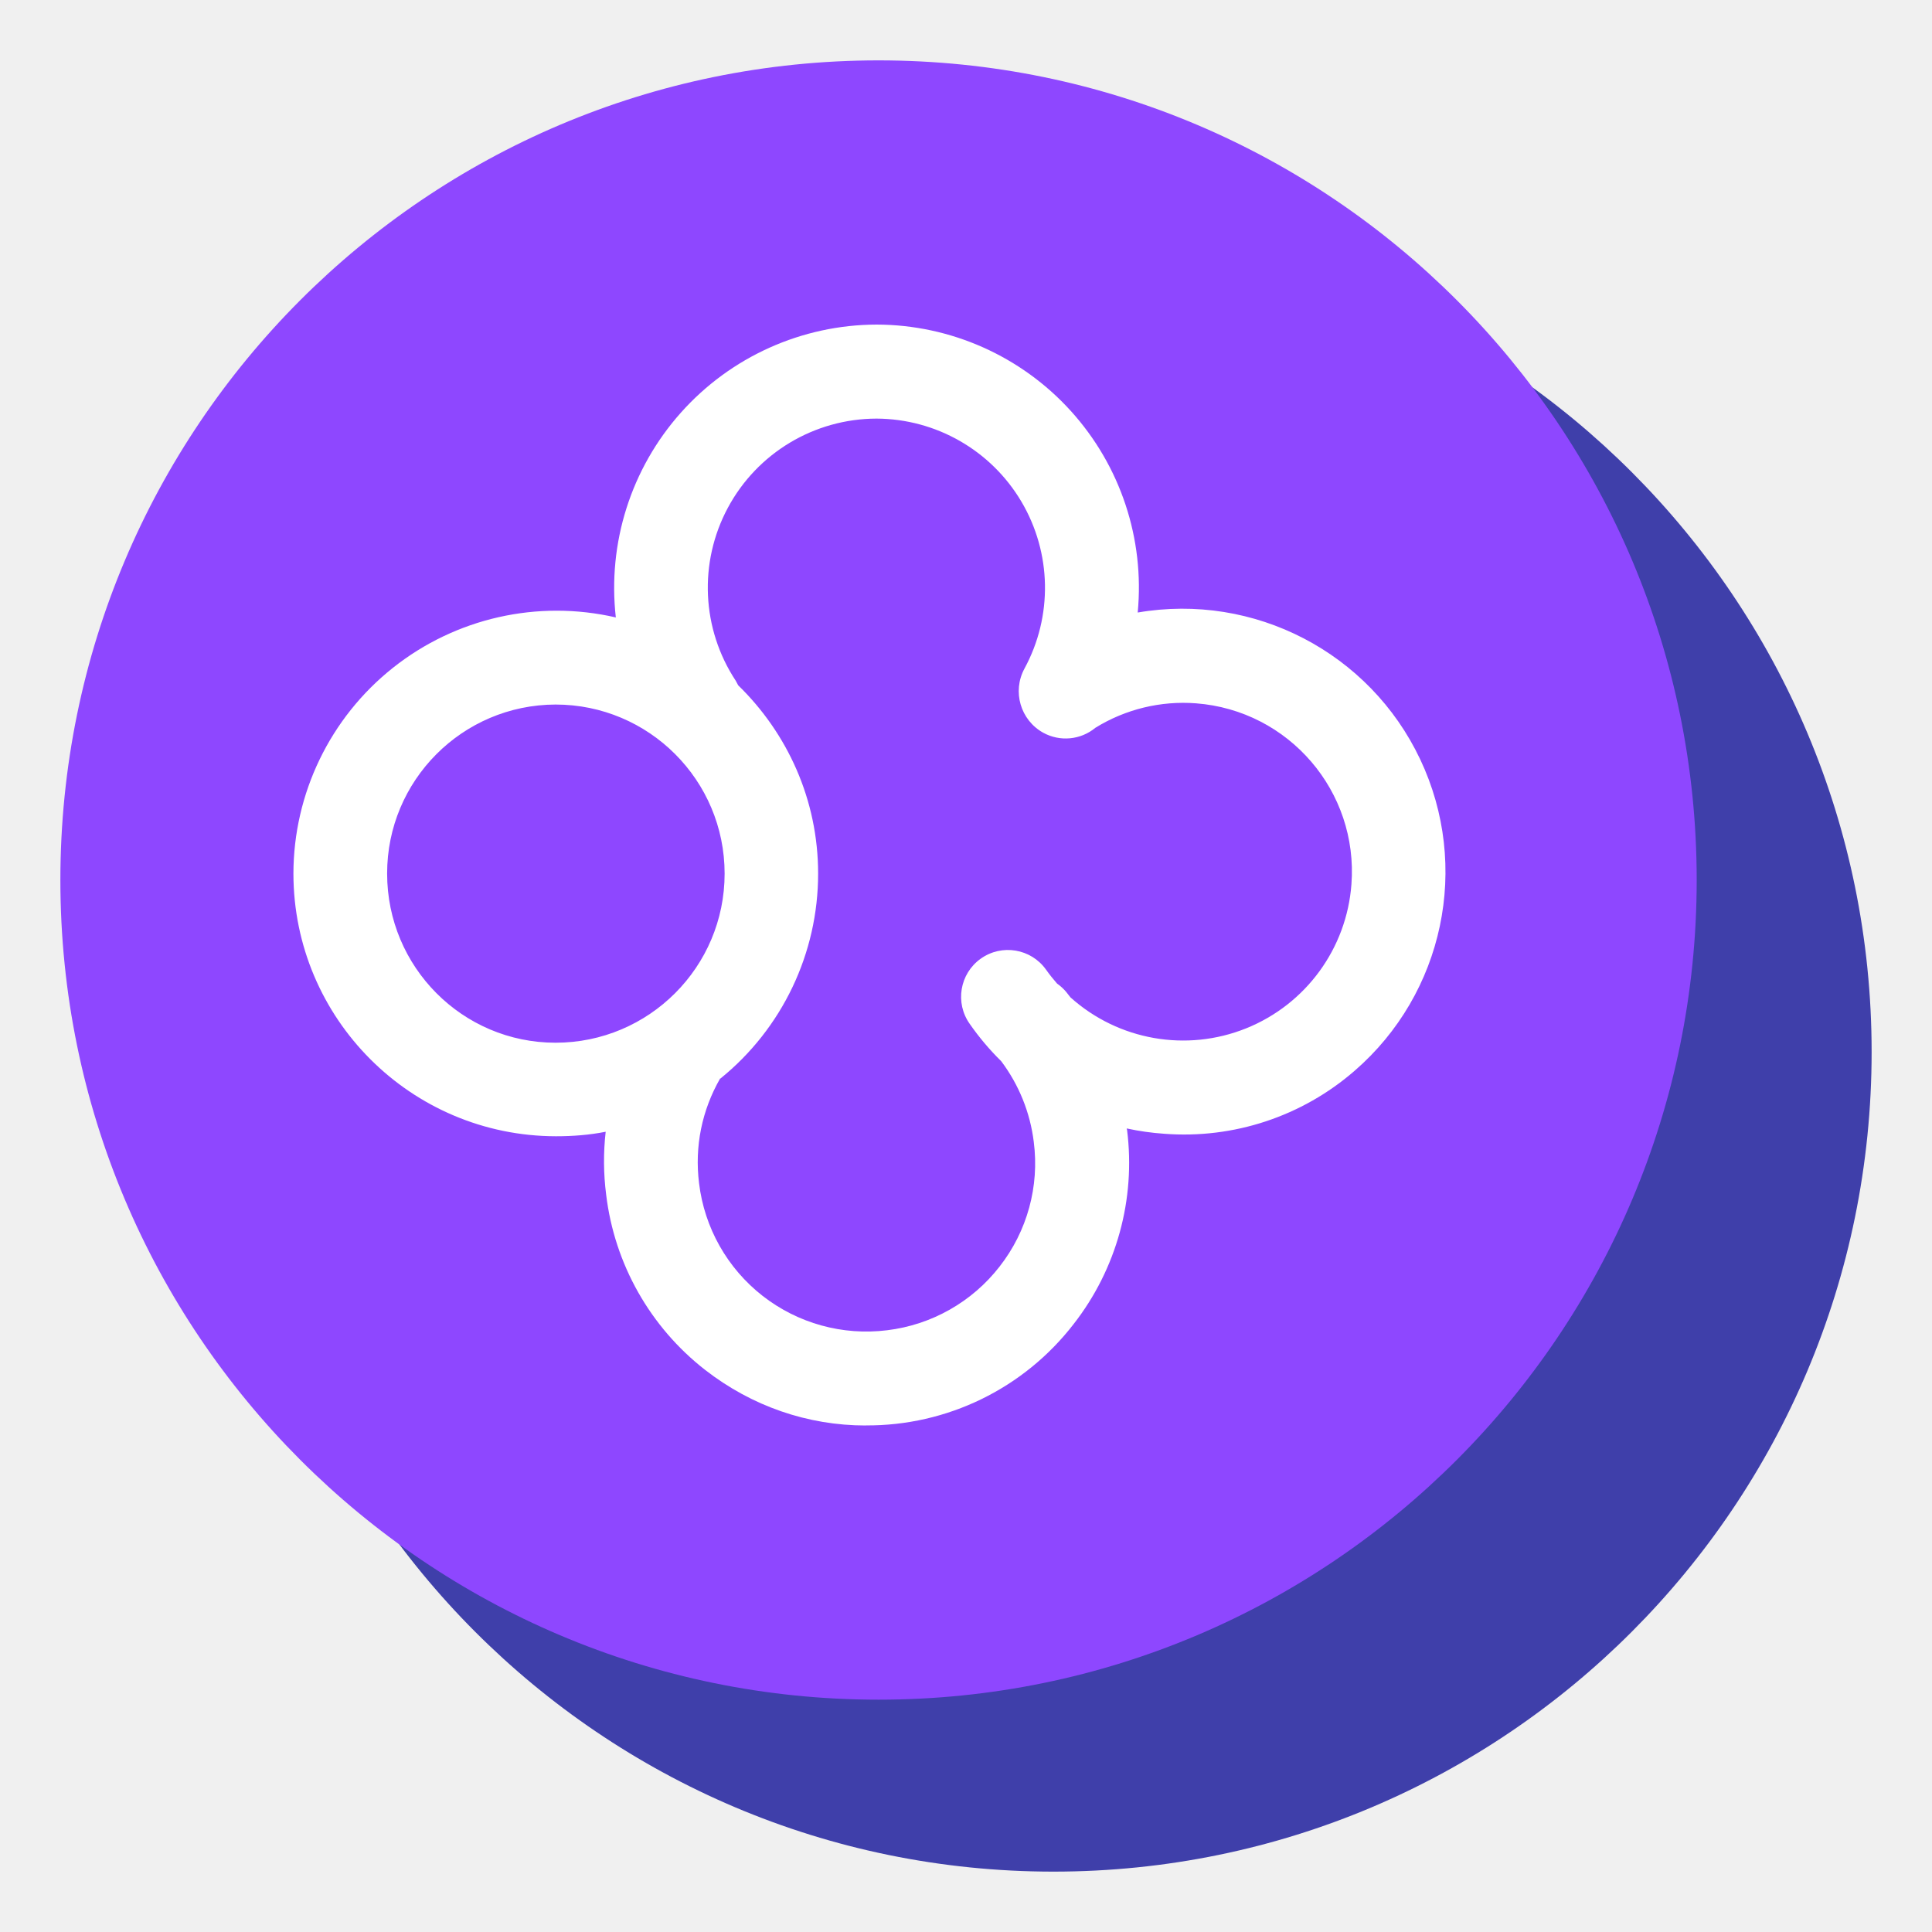
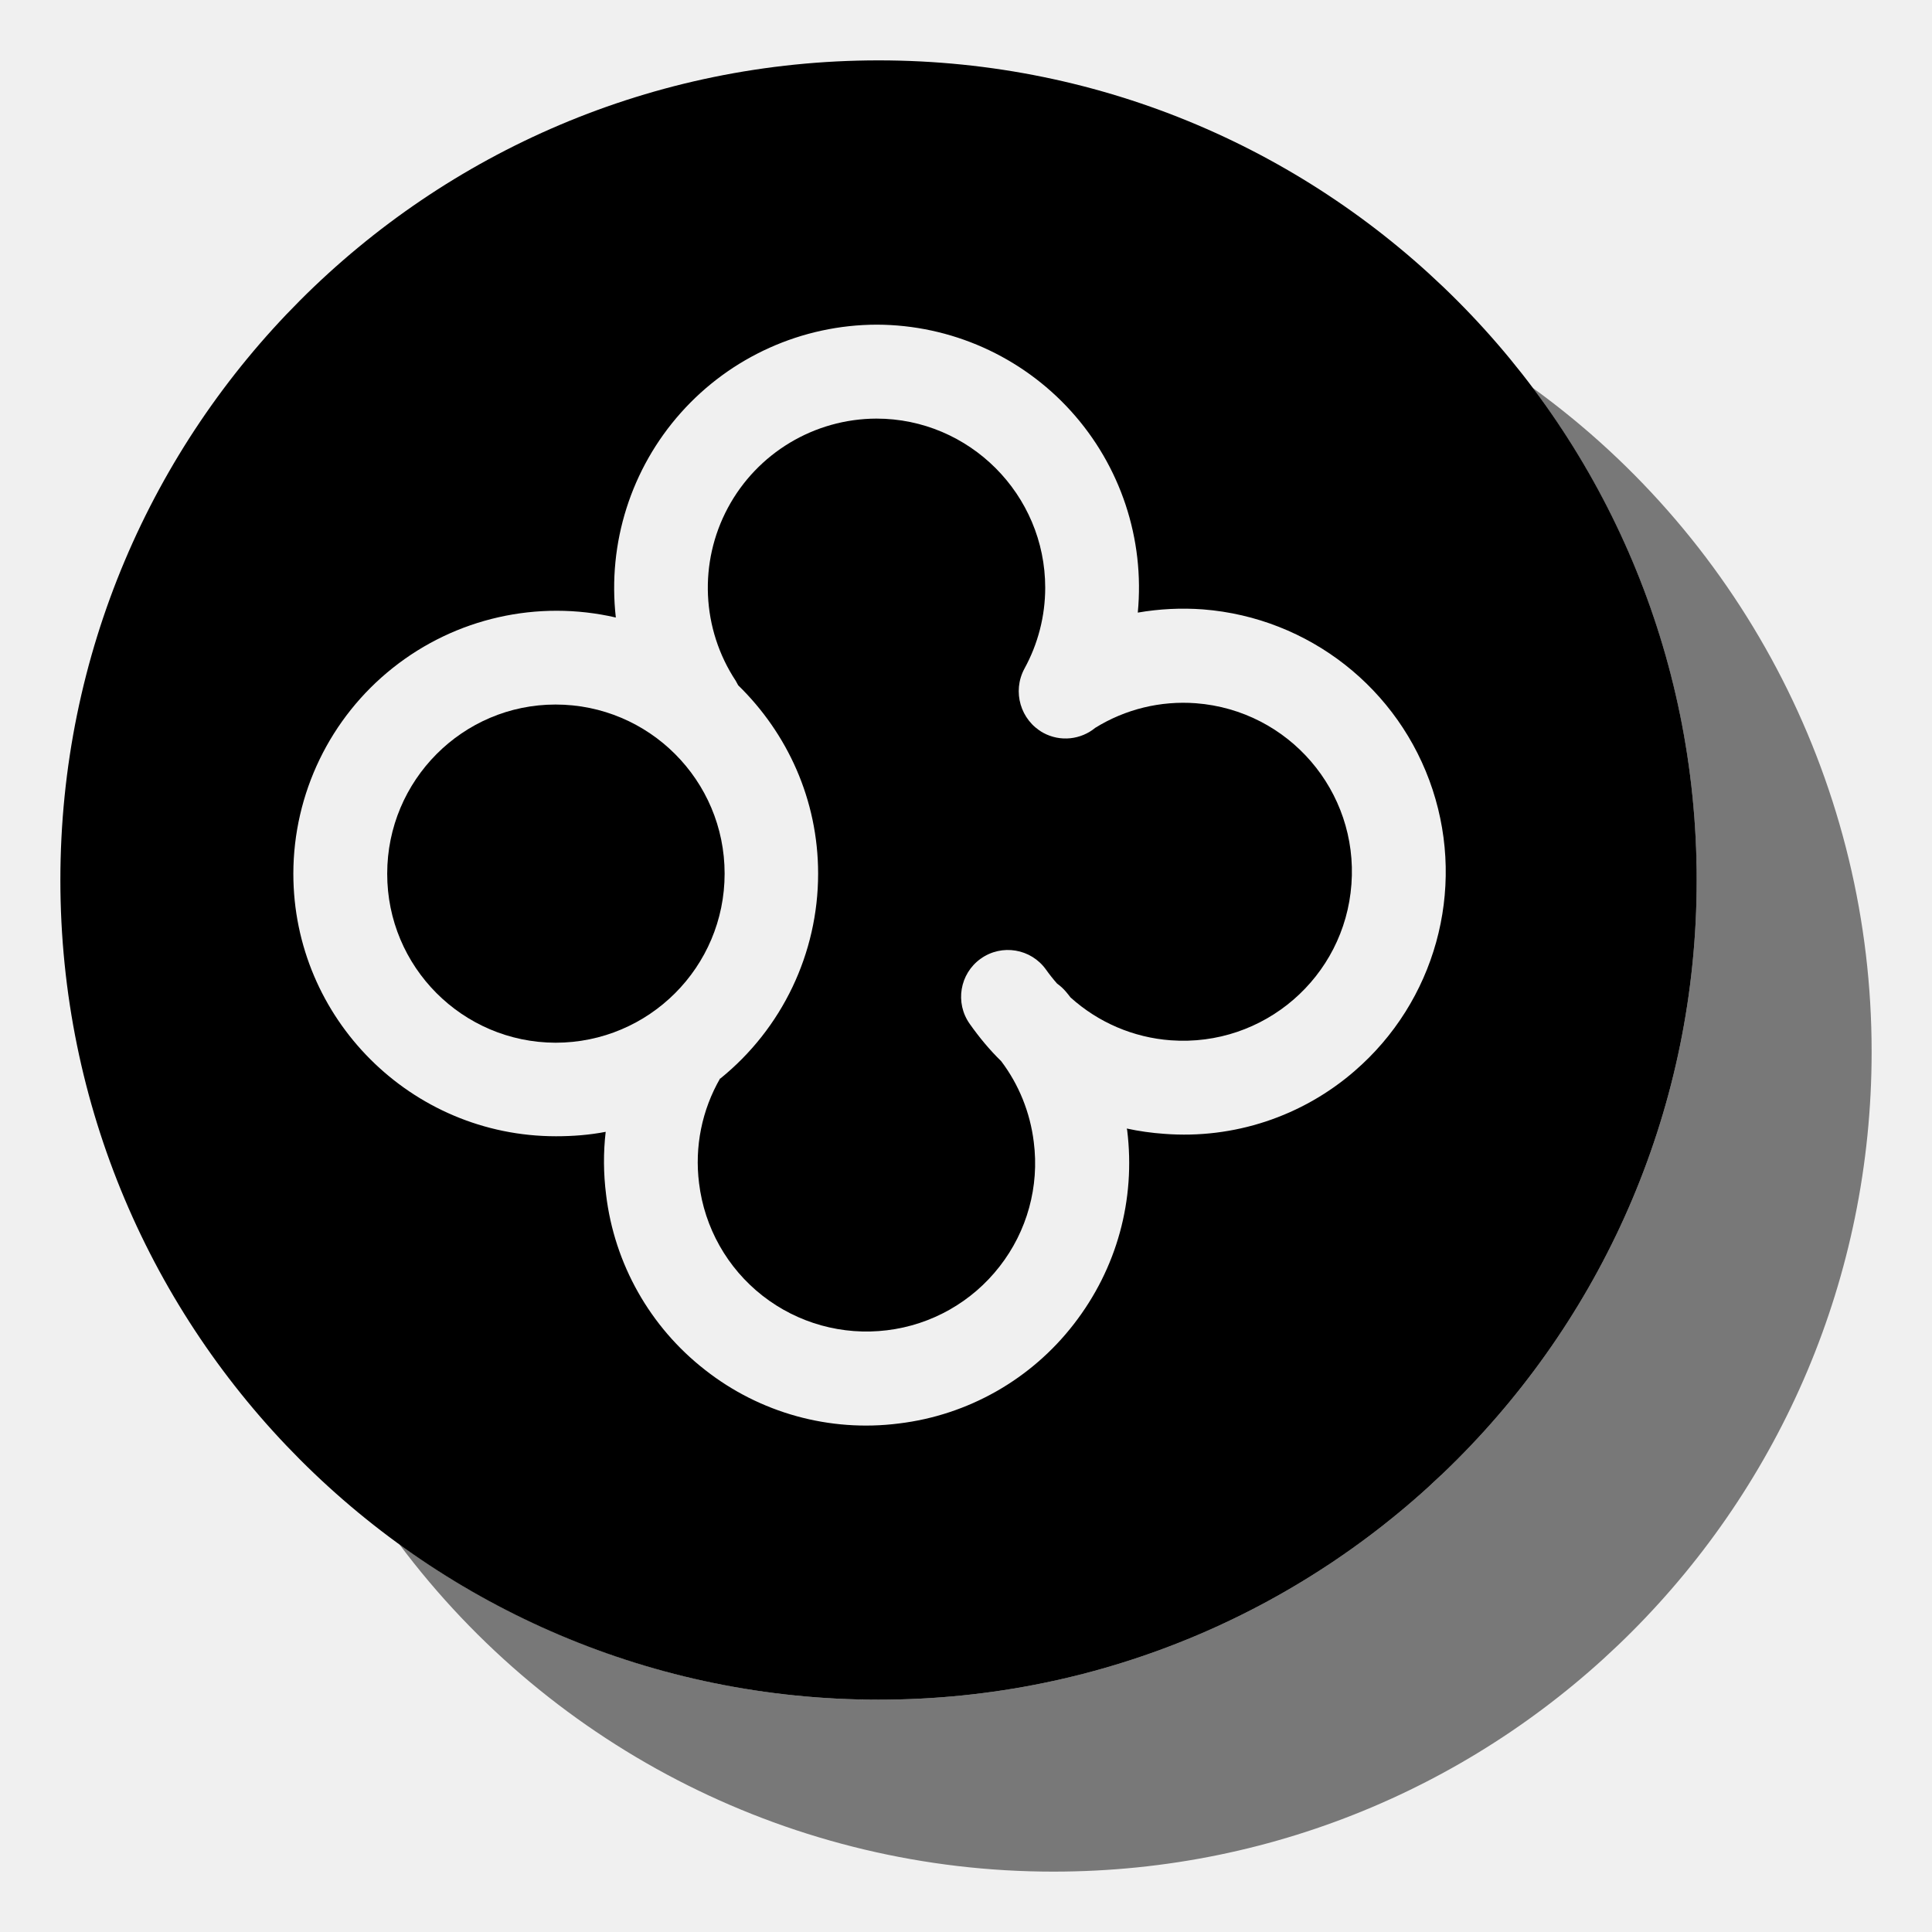
- <svg xmlns="http://www.w3.org/2000/svg" height="1em" style="flex:none;line-height:1" viewBox="0 0 24 24" width="1em">
-   <path d="M13.086 23.25c5.614 0 10.164-4.559 10.164-10.182 0-5.624-4.55-10.182-10.164-10.182-5.613 0-10.163 4.558-10.163 10.182 0 5.623 4.55 10.182 10.163 10.182z" fill="#3F3FAA" />
-   <path d="M10.914 21.114c5.613 0 10.163-4.559 10.163-10.182S16.527.75 10.914.75C5.3.75.75 5.309.75 10.932S5.3 21.114 10.914 21.114z" fill="#8E47FF" />
-   <path d="M10.755 17.708c-.722 0-1.416-.24-1.995-.69a3.25 3.25 0 01-1.23-2.177 3.248 3.248 0 01-.006-.782c-.201.04-.407.056-.618.056a3.265 3.265 0 01-3.261-3.262A3.27 3.27 0 017.65 7.67a3.27 3.27 0 013.241-3.638 3.266 3.266 0 013.242 3.577 3.269 3.269 0 012.694 5.693 3.227 3.227 0 01-2.365.782 3.26 3.26 0 01-.466-.066c0 .008.005.014.005.02a3.254 3.254 0 01-.664 2.41 3.235 3.235 0 01-2.583 1.259zm-1.808-4.313c-.228.397-.32.847-.263 1.304a2.092 2.092 0 002.335 1.826 2.086 2.086 0 001.398-.791 2.08 2.08 0 00.425-1.548 2.091 2.091 0 00-.405-1.004 3.253 3.253 0 01-.39-.462.58.58 0 11.947-.675c.044.062.088.117.137.173a.61.61 0 01.111.101l.056.071a2.096 2.096 0 003.49-1.405 2.096 2.096 0 00-1.93-2.248 2.076 2.076 0 00-1.251.304.579.579 0 01-.648.061.59.59 0 01-.233-.796A2.102 2.102 0 0010.888 5.2 2.1 2.1 0 009.14 8.457l.03.056c.61.594.993 1.42.993 2.339A3.273 3.273 0 018.947 13.4v-.005zM6.901 8.752a2.098 2.098 0 00-2.092 2.1c0 1.16.936 2.101 2.092 2.101a2.1 2.1 0 000-4.201z" fill="#fff" />
+ <svg xmlns="http://www.w3.org/2000/svg" fill="#000000" fill-rule="evenodd" height="1em" style="flex:none;line-height:1" viewBox="0 0 24 24" width="1em">
+   <path d="M19.04 4.818a10.171 10.171 0 014.21 8.25c0 5.623-4.55 10.182-10.163 10.182a10.142 10.142 0 01-8.129-4.07 10.102 10.102 0 005.956 1.934c5.613 0 10.163-4.56 10.163-10.182 0-2.295-.759-4.411-2.037-6.114z" fill-opacity=".5" />
+   <path d="M10.887 5.2c1.156 0 2.097.944 2.097 2.1 0 .354-.09.7-.258 1.006a.591.591 0 00.233.797c.215.117.47.084.647-.062.375-.232.811-.338 1.251-.305a2.098 2.098 0 011.931 2.248 2.097 2.097 0 01-2.244 1.939 2.082 2.082 0 01-1.246-.533c-.019-.024-.036-.047-.056-.07a.617.617 0 00-.111-.102 2.113 2.113 0 01-.137-.173.58.58 0 10-.947.675c.118.167.247.323.39.462.22.291.36.637.405 1.005a2.08 2.08 0 01-.425 1.546 2.088 2.088 0 01-1.398.792 2.094 2.094 0 01-2.335-1.827 2.083 2.083 0 01.263-1.304v.005a3.273 3.273 0 001.216-2.546c0-.92-.383-1.745-.993-2.34l-.03-.055A2.101 2.101 0 0110.887 5.2z" />
+   <path d="M6.901 8.752a2.1 2.1 0 010 4.201 2.097 2.097 0 01-2.091-2.1c0-1.159.937-2.101 2.091-2.101z" />
+   <path clip-rule="evenodd" d="M10.914.75c5.613 0 10.163 4.559 10.163 10.182s-4.55 10.182-10.163 10.182S.75 16.555.75 10.932C.75 5.308 5.301.75 10.914.75zm-.021 3.283A3.27 3.27 0 007.65 7.671a3.27 3.27 0 00-4.006 3.182c0 1.8 1.464 3.262 3.262 3.262.211 0 .417-.016.618-.055-.03.258-.028.516.005.78a3.25 3.25 0 001.23 2.178 3.234 3.234 0 002.407.665 3.236 3.236 0 002.173-1.234c.535-.689.77-1.545.663-2.41 0-.006-.005-.013-.005-.02.151.033.309.055.466.066a3.228 3.228 0 002.365-.781 3.27 3.27 0 00-1.884-5.734 3.31 3.31 0 00-.81.04 3.266 3.266 0 00-3.241-3.577z" />
</svg>
